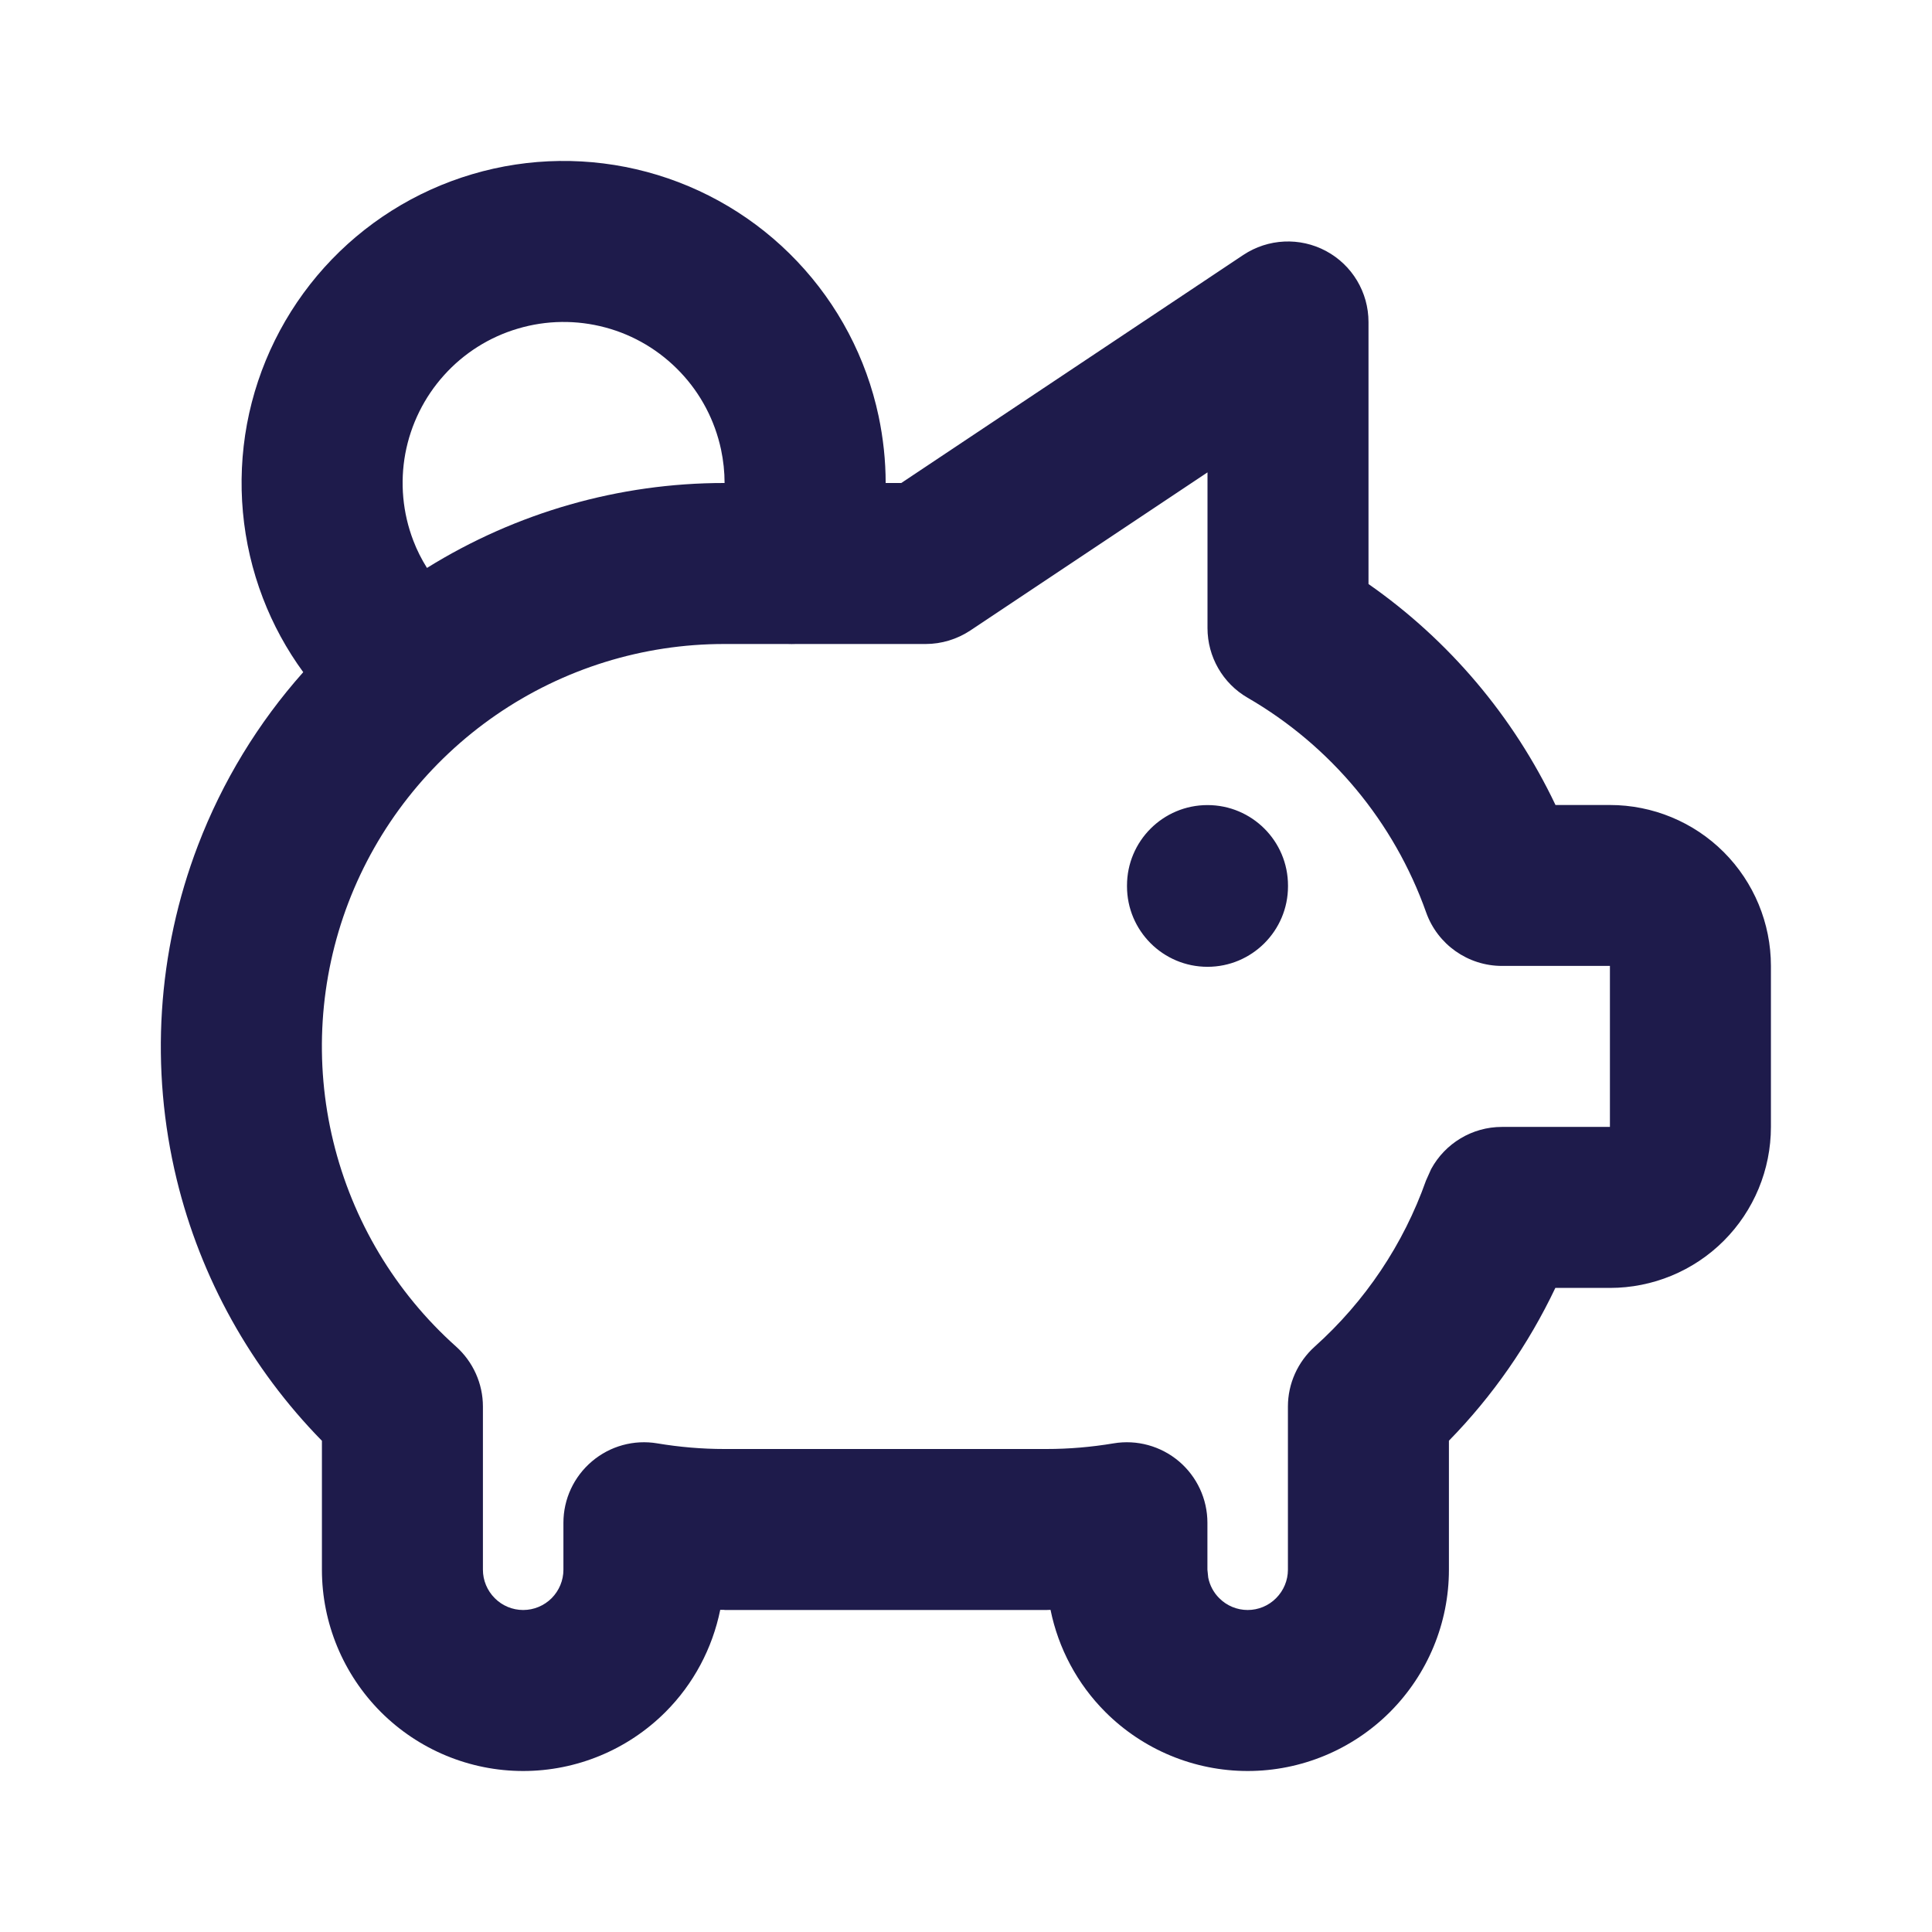
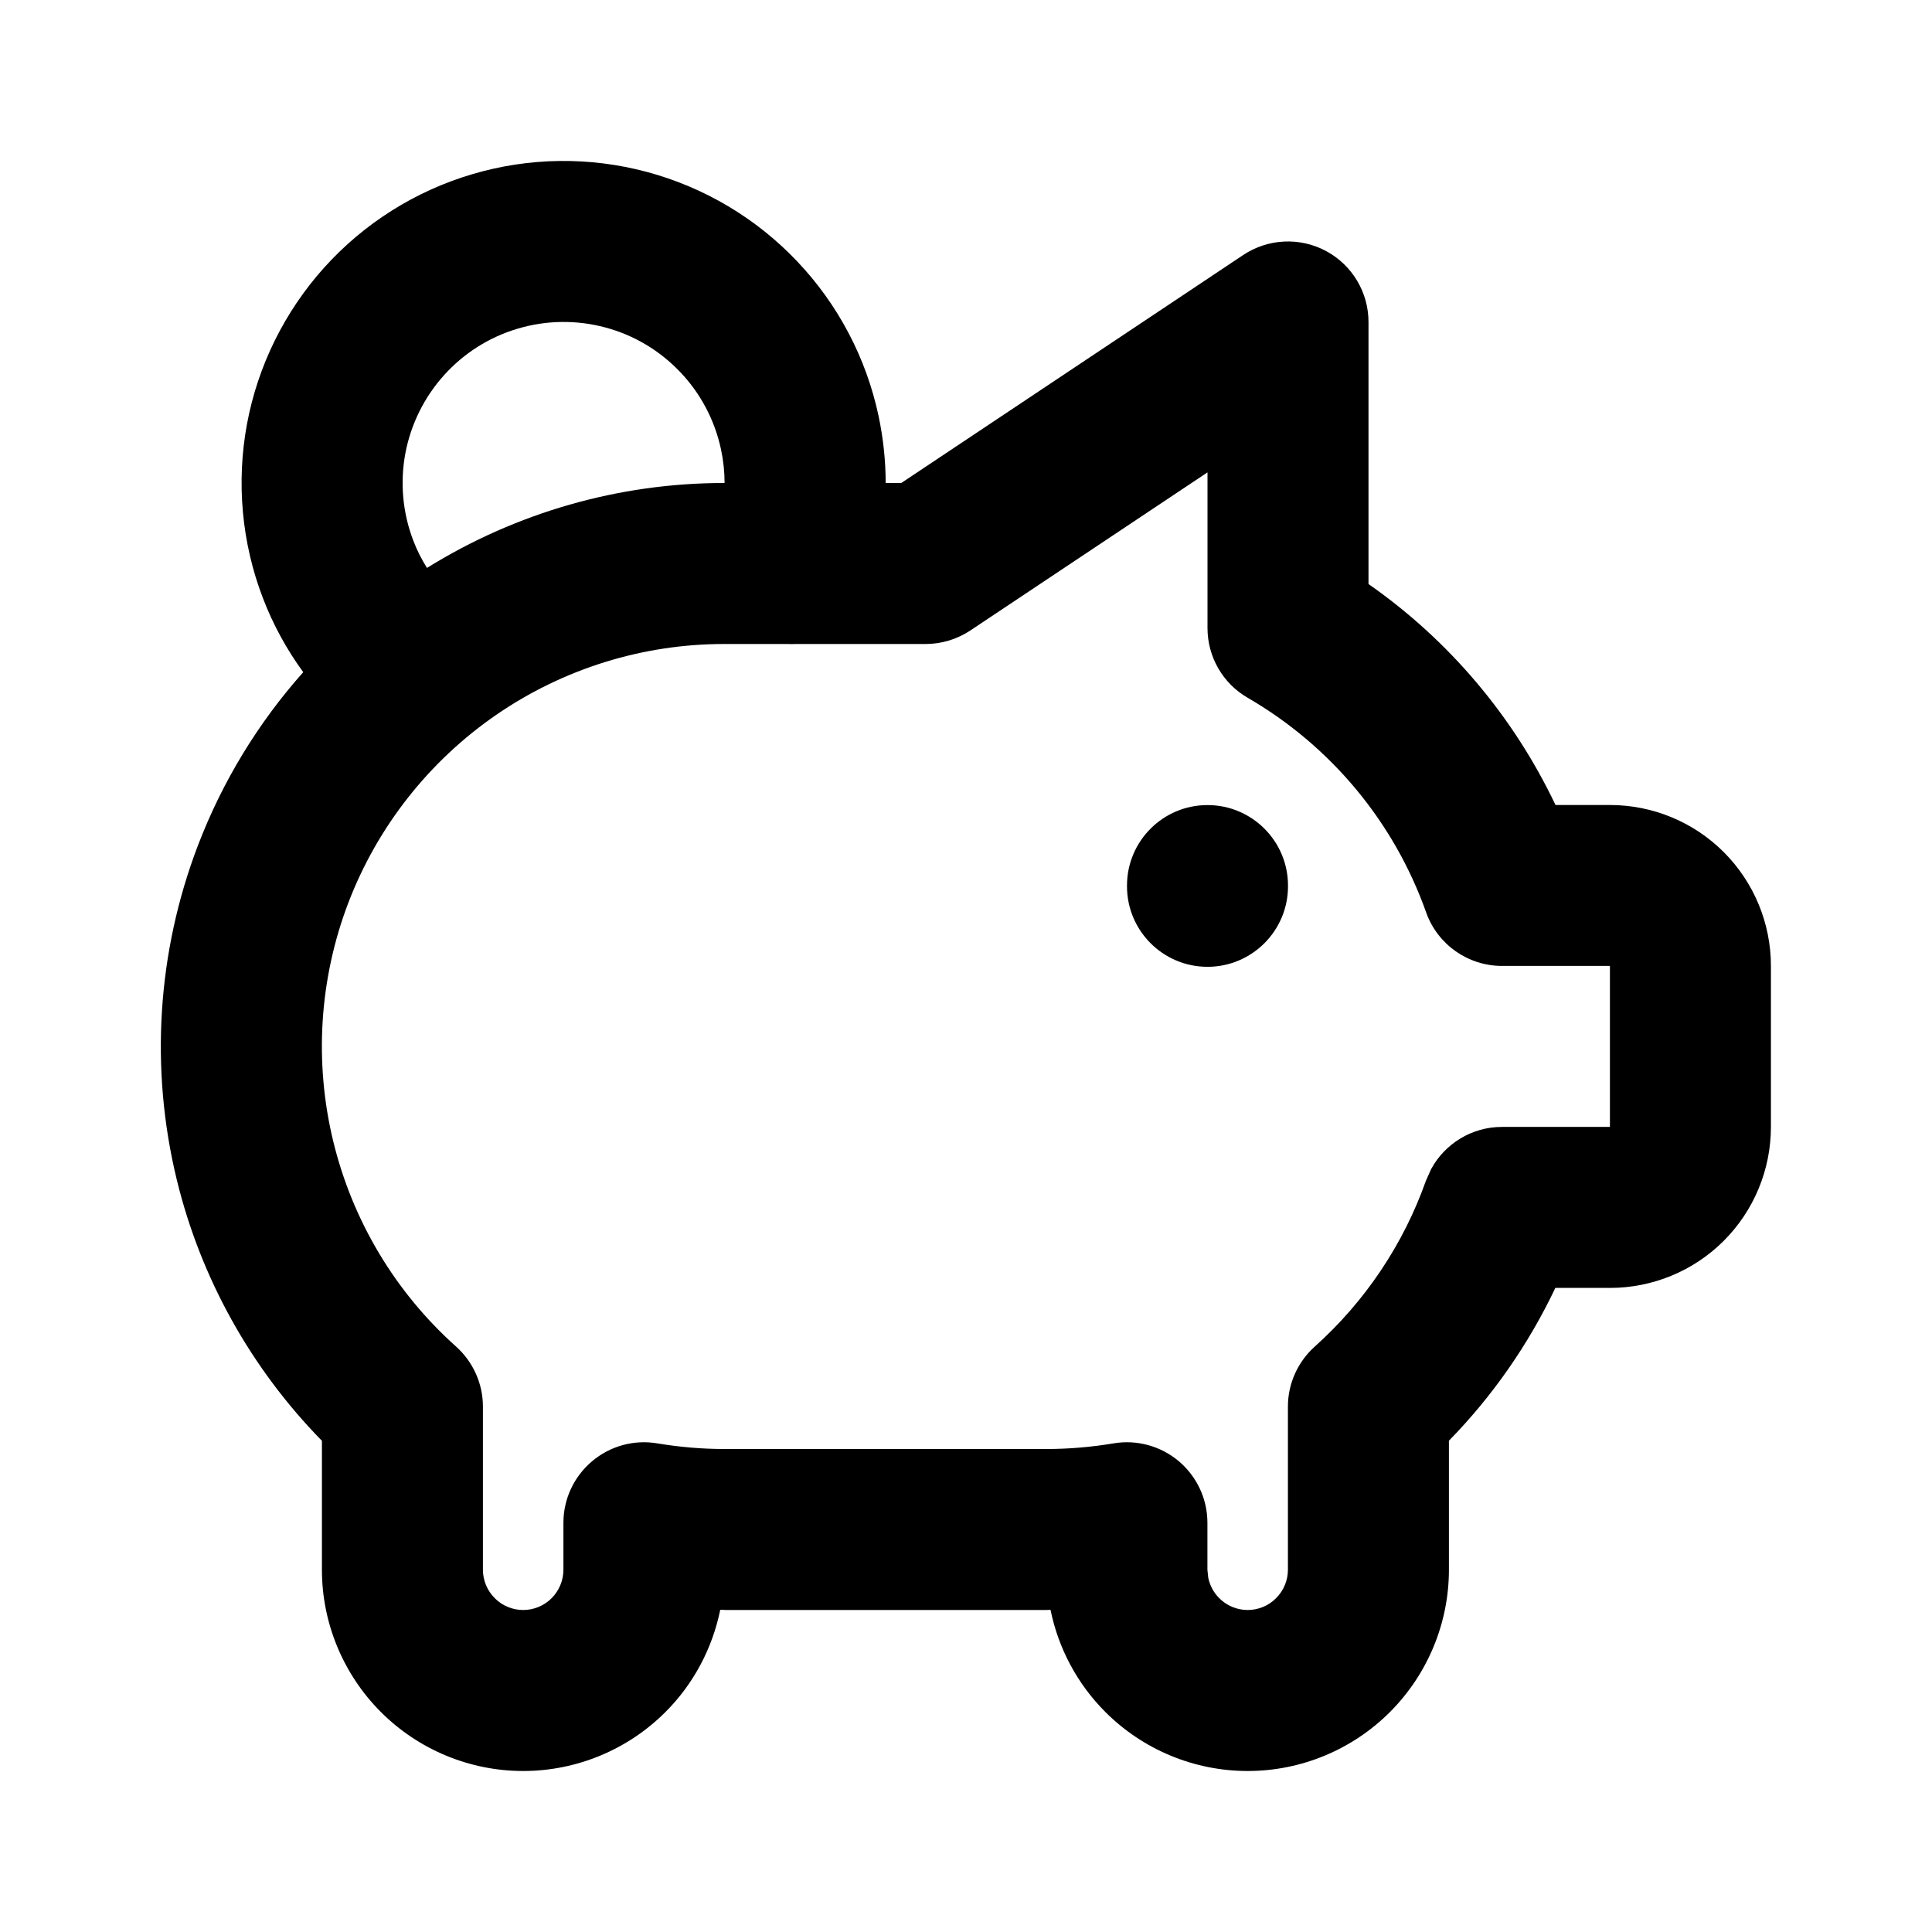
<svg xmlns="http://www.w3.org/2000/svg" width="24" height="24" viewBox="0 0 24 24" fill="none">
-   <path d="M5.866 2.164C6.573 1.954 7.325 1.945 8.037 2.136C8.749 2.327 9.396 2.712 9.903 3.247C10.411 3.782 10.761 4.447 10.914 5.168C10.972 5.443 11.002 5.721 11.002 6H11.196L15.445 3.167C15.752 2.963 16.147 2.944 16.472 3.118C16.797 3.292 17 3.631 17 4V7.255C18 7.953 18.8 8.9 19.323 10H19.999C20.529 10 21.038 10.21 21.413 10.585C21.788 10.96 21.999 11.469 21.999 11.999V13.999C21.999 14.53 21.788 15.039 21.413 15.414C21.038 15.789 20.529 15.999 19.999 15.999H19.321C18.988 16.7 18.542 17.342 17.999 17.897V19.5C17.999 20.163 17.735 20.798 17.267 21.267C16.798 21.736 16.162 22 15.499 22C14.836 22 14.2 21.736 13.731 21.267C13.382 20.918 13.147 20.475 13.05 19.998C13.033 19.998 13.016 20 12.999 20H8.999V19.998C8.982 19.998 8.964 19.998 8.947 19.998C8.85 20.475 8.616 20.918 8.267 21.267C7.798 21.736 7.162 22 6.499 22C5.836 22 5.2 21.736 4.731 21.267C4.263 20.798 3.999 20.162 3.999 19.5V17.898C3.119 17 2.493 15.879 2.195 14.651C1.861 13.273 1.953 11.826 2.459 10.502C2.763 9.707 3.207 8.979 3.767 8.35C3.561 8.068 3.392 7.759 3.266 7.43C3.002 6.742 2.934 5.993 3.068 5.268C3.203 4.543 3.536 3.87 4.029 3.322C4.523 2.774 5.159 2.373 5.866 2.164ZM12.054 7.832C11.889 7.941 11.696 8 11.499 8H9.889C9.853 8.002 9.817 8.001 9.78 8H8.999C7.986 7.999 6.997 8.307 6.163 8.881C5.329 9.456 4.689 10.269 4.327 11.215C3.966 12.161 3.901 13.195 4.14 14.179C4.379 15.163 4.91 16.052 5.665 16.727C5.877 16.917 5.999 17.188 5.999 17.472V19.5C5.999 19.632 6.052 19.759 6.146 19.853C6.239 19.947 6.366 20 6.499 20C6.632 20 6.759 19.947 6.853 19.853C6.946 19.759 6.999 19.632 6.999 19.5V18.916C6.999 18.622 7.129 18.343 7.354 18.153C7.578 17.963 7.875 17.881 8.165 17.93C8.44 17.976 8.719 18 8.998 18H13C13.279 18 13.558 17.976 13.833 17.93C14.123 17.881 14.42 17.963 14.645 18.153C14.869 18.343 14.999 18.622 14.999 18.916V19.5L15.009 19.597C15.028 19.693 15.075 19.783 15.146 19.853C15.239 19.947 15.366 20 15.499 20C15.632 20 15.759 19.947 15.852 19.853C15.946 19.759 15.999 19.632 15.999 19.5V17.472C15.999 17.188 16.121 16.918 16.332 16.728C16.959 16.166 17.434 15.457 17.714 14.666L17.778 14.523C17.951 14.204 18.287 13.999 18.657 13.999H19.999V11.999H18.658C18.235 11.999 17.857 11.732 17.716 11.334C17.317 10.21 16.531 9.266 15.499 8.668C15.19 8.49 15 8.159 15 7.802V5.868L12.054 7.832ZM15 10.001C15.552 10.001 16 10.448 16 11.001V11.01C16 11.562 15.552 12.01 15 12.01C14.448 12.01 14 11.562 14 11.01V11.001C14 10.448 14.448 10.001 15 10.001ZM7.52 4.068C7.163 3.972 6.787 3.977 6.434 4.082C6.08 4.186 5.762 4.387 5.516 4.661C5.269 4.935 5.103 5.272 5.035 5.634C4.968 5.997 5.002 6.371 5.134 6.715C5.179 6.834 5.237 6.948 5.304 7.055C6.411 6.367 7.691 5.999 8.999 6H9.001C9.001 5.861 8.986 5.722 8.957 5.584C8.88 5.224 8.706 4.891 8.452 4.624C8.198 4.356 7.876 4.163 7.52 4.068Z" fill="#1E1B4B" />
+   <path d="M5.866 2.164C6.573 1.954 7.325 1.945 8.037 2.136C8.749 2.327 9.396 2.712 9.903 3.247C10.411 3.782 10.761 4.447 10.914 5.168C10.972 5.443 11.002 5.721 11.002 6H11.196L15.445 3.167C15.752 2.963 16.147 2.944 16.472 3.118C16.797 3.292 17 3.631 17 4V7.255C18 7.953 18.8 8.9 19.323 10H19.999C20.529 10 21.038 10.21 21.413 10.585C21.788 10.96 21.999 11.469 21.999 11.999V13.999C21.999 14.53 21.788 15.039 21.413 15.414C21.038 15.789 20.529 15.999 19.999 15.999H19.321C18.988 16.7 18.542 17.342 17.999 17.897V19.5C17.999 20.163 17.735 20.798 17.267 21.267C16.798 21.736 16.162 22 15.499 22C14.836 22 14.2 21.736 13.731 21.267C13.382 20.918 13.147 20.475 13.05 19.998C13.033 19.998 13.016 20 12.999 20H8.999V19.998C8.982 19.998 8.964 19.998 8.947 19.998C8.85 20.475 8.616 20.918 8.267 21.267C7.798 21.736 7.162 22 6.499 22C5.836 22 5.2 21.736 4.731 21.267C4.263 20.798 3.999 20.162 3.999 19.5V17.898C3.119 17 2.493 15.879 2.195 14.651C1.861 13.273 1.953 11.826 2.459 10.502C2.763 9.707 3.207 8.979 3.767 8.35C3.561 8.068 3.392 7.759 3.266 7.43C3.002 6.742 2.934 5.993 3.068 5.268C3.203 4.543 3.536 3.87 4.029 3.322C4.523 2.774 5.159 2.373 5.866 2.164ZM12.054 7.832C11.889 7.941 11.696 8 11.499 8H9.889C9.853 8.002 9.817 8.001 9.78 8H8.999C7.986 7.999 6.997 8.307 6.163 8.881C5.329 9.456 4.689 10.269 4.327 11.215C3.966 12.161 3.901 13.195 4.14 14.179C4.379 15.163 4.91 16.052 5.665 16.727C5.877 16.917 5.999 17.188 5.999 17.472V19.5C5.999 19.632 6.052 19.759 6.146 19.853C6.239 19.947 6.366 20 6.499 20C6.632 20 6.759 19.947 6.853 19.853C6.946 19.759 6.999 19.632 6.999 19.5V18.916C6.999 18.622 7.129 18.343 7.354 18.153C7.578 17.963 7.875 17.881 8.165 17.93C8.44 17.976 8.719 18 8.998 18H13C13.279 18 13.558 17.976 13.833 17.93C14.123 17.881 14.42 17.963 14.645 18.153C14.869 18.343 14.999 18.622 14.999 18.916V19.5L15.009 19.597C15.028 19.693 15.075 19.783 15.146 19.853C15.239 19.947 15.366 20 15.499 20C15.632 20 15.759 19.947 15.852 19.853C15.946 19.759 15.999 19.632 15.999 19.5V17.472C15.999 17.188 16.121 16.918 16.332 16.728C16.959 16.166 17.434 15.457 17.714 14.666L17.778 14.523C17.951 14.204 18.287 13.999 18.657 13.999H19.999V11.999H18.658C18.235 11.999 17.857 11.732 17.716 11.334C17.317 10.21 16.531 9.266 15.499 8.668C15.19 8.49 15 8.159 15 7.802V5.868L12.054 7.832ZM15 10.001C15.552 10.001 16 10.448 16 11.001V11.01C16 11.562 15.552 12.01 15 12.01C14.448 12.01 14 11.562 14 11.01V11.001C14 10.448 14.448 10.001 15 10.001ZM7.52 4.068C7.163 3.972 6.787 3.977 6.434 4.082C6.08 4.186 5.762 4.387 5.516 4.661C5.269 4.935 5.103 5.272 5.035 5.634C4.968 5.997 5.002 6.371 5.134 6.715C5.179 6.834 5.237 6.948 5.304 7.055C6.411 6.367 7.691 5.999 8.999 6H9.001C9.001 5.861 8.986 5.722 8.957 5.584C8.88 5.224 8.706 4.891 8.452 4.624C8.198 4.356 7.876 4.163 7.52 4.068Z" fill="currentColor" />
</svg>
